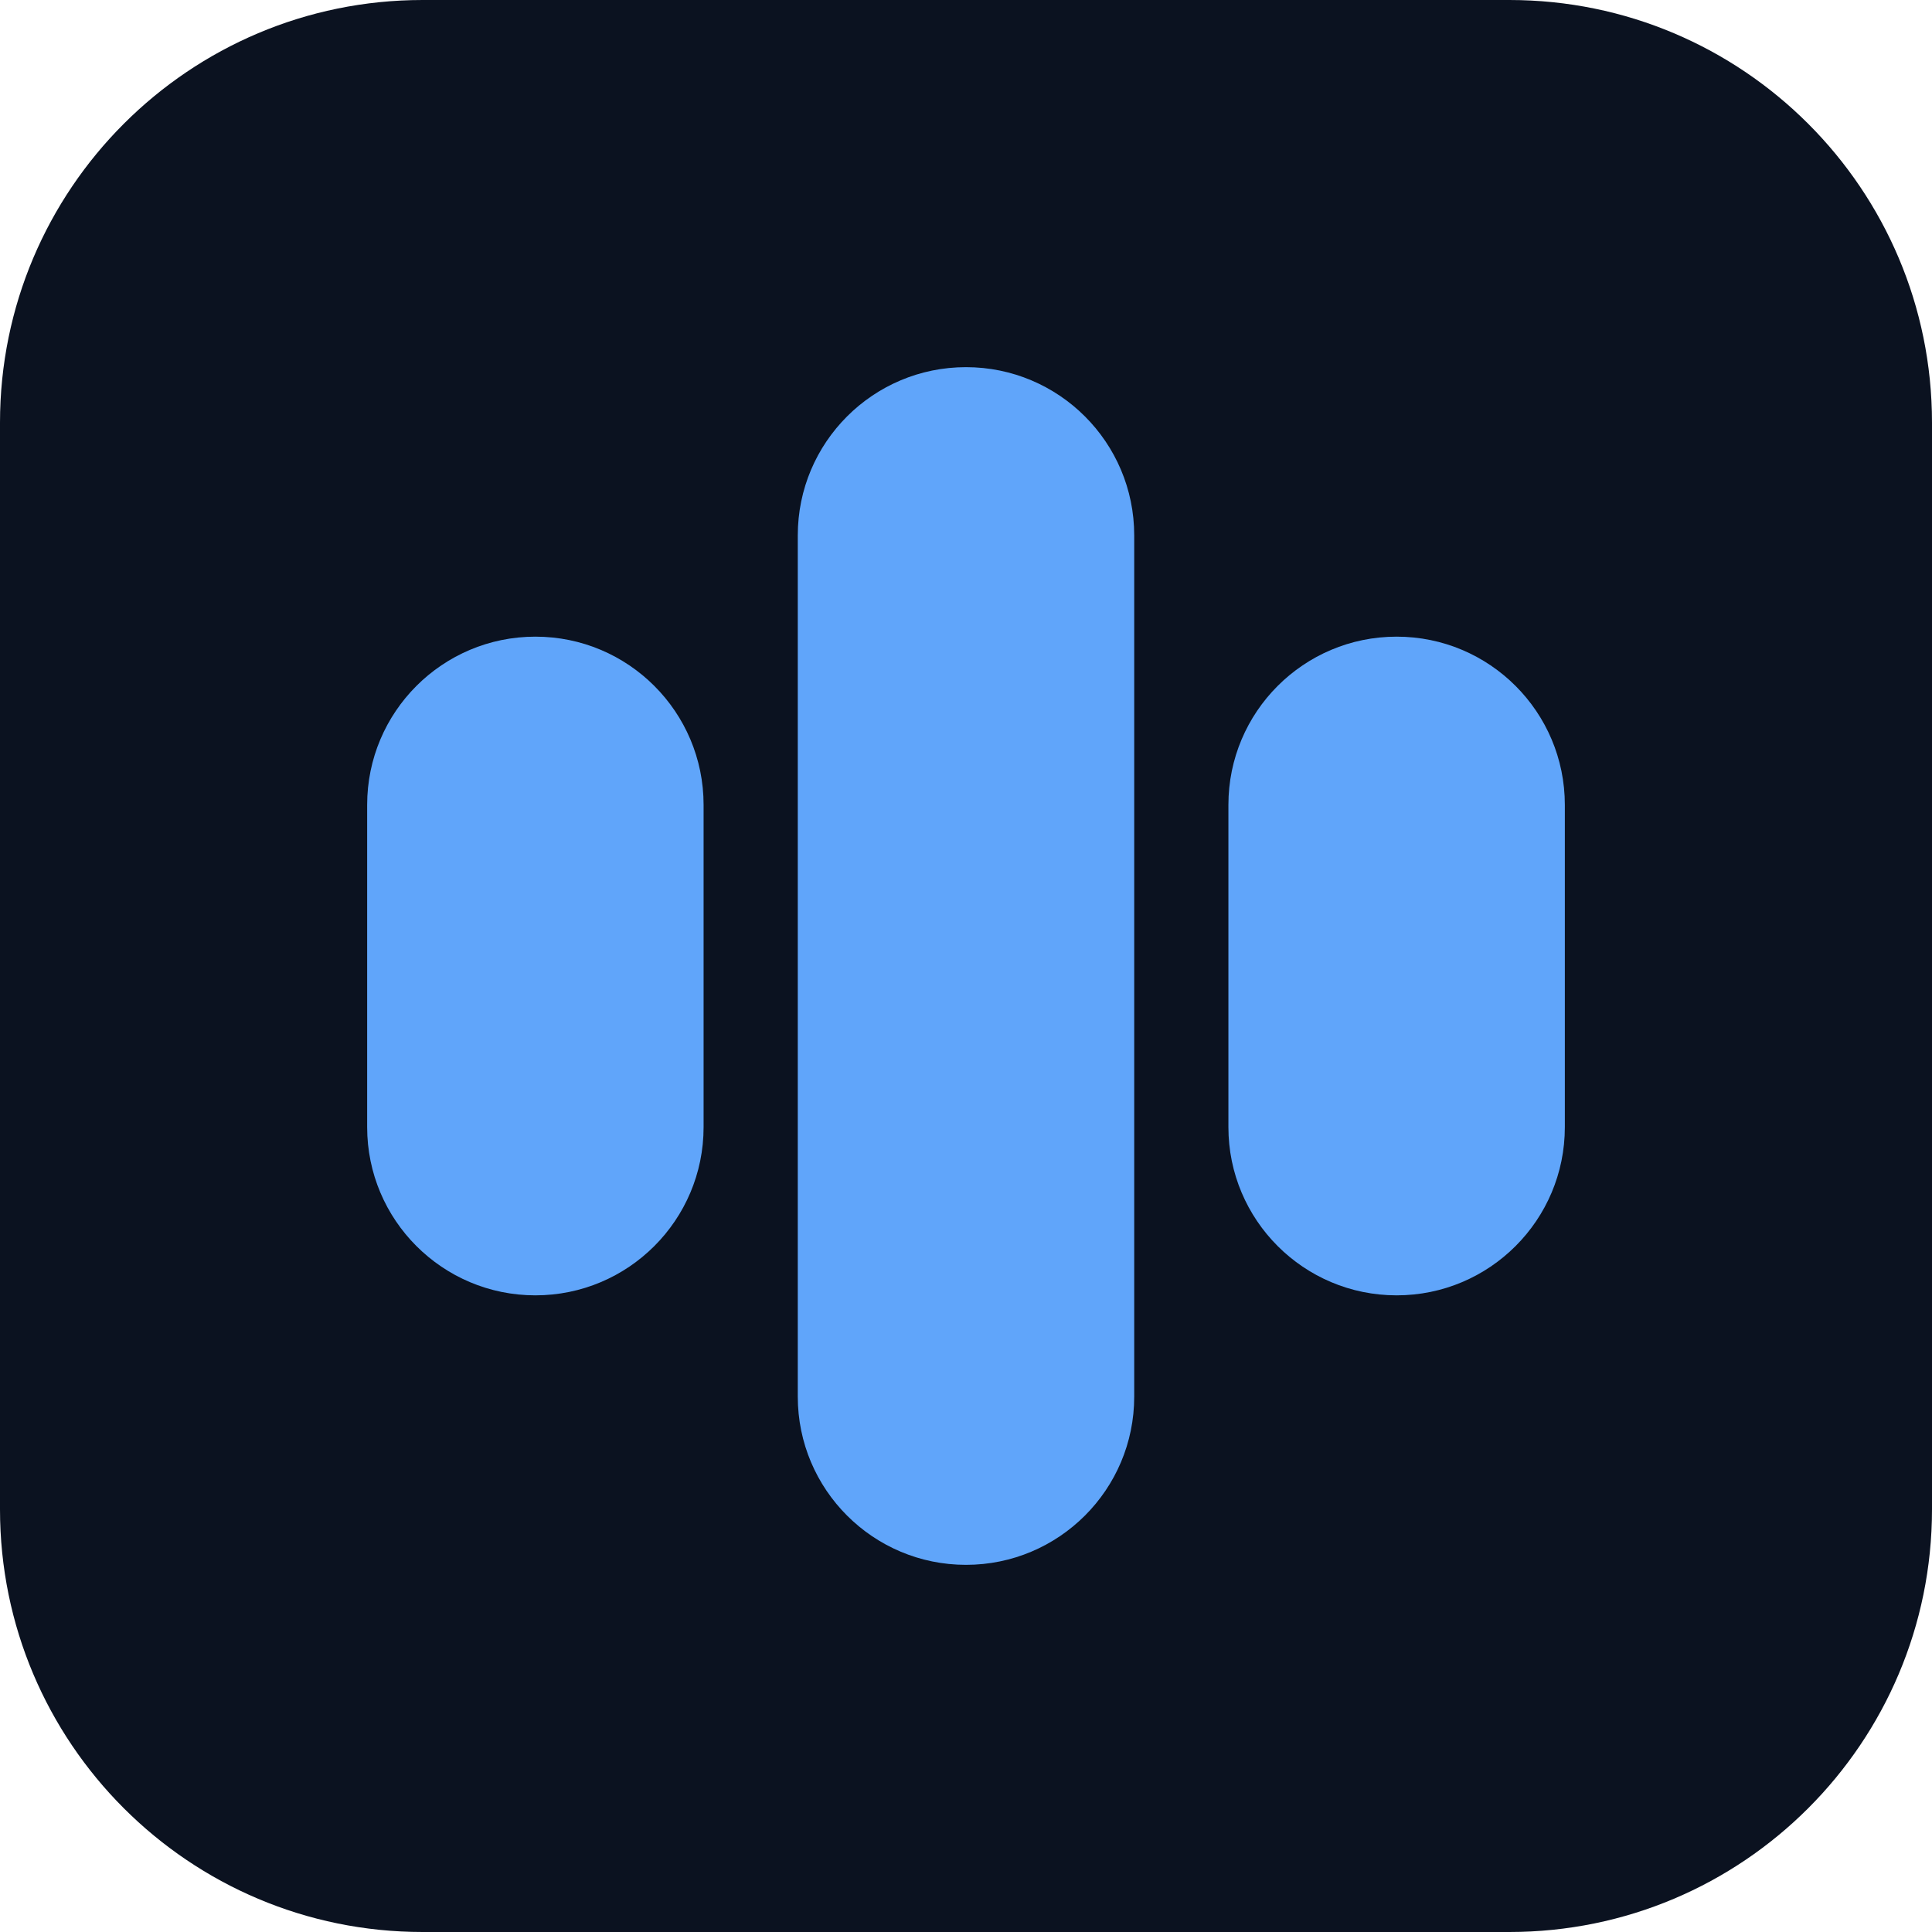
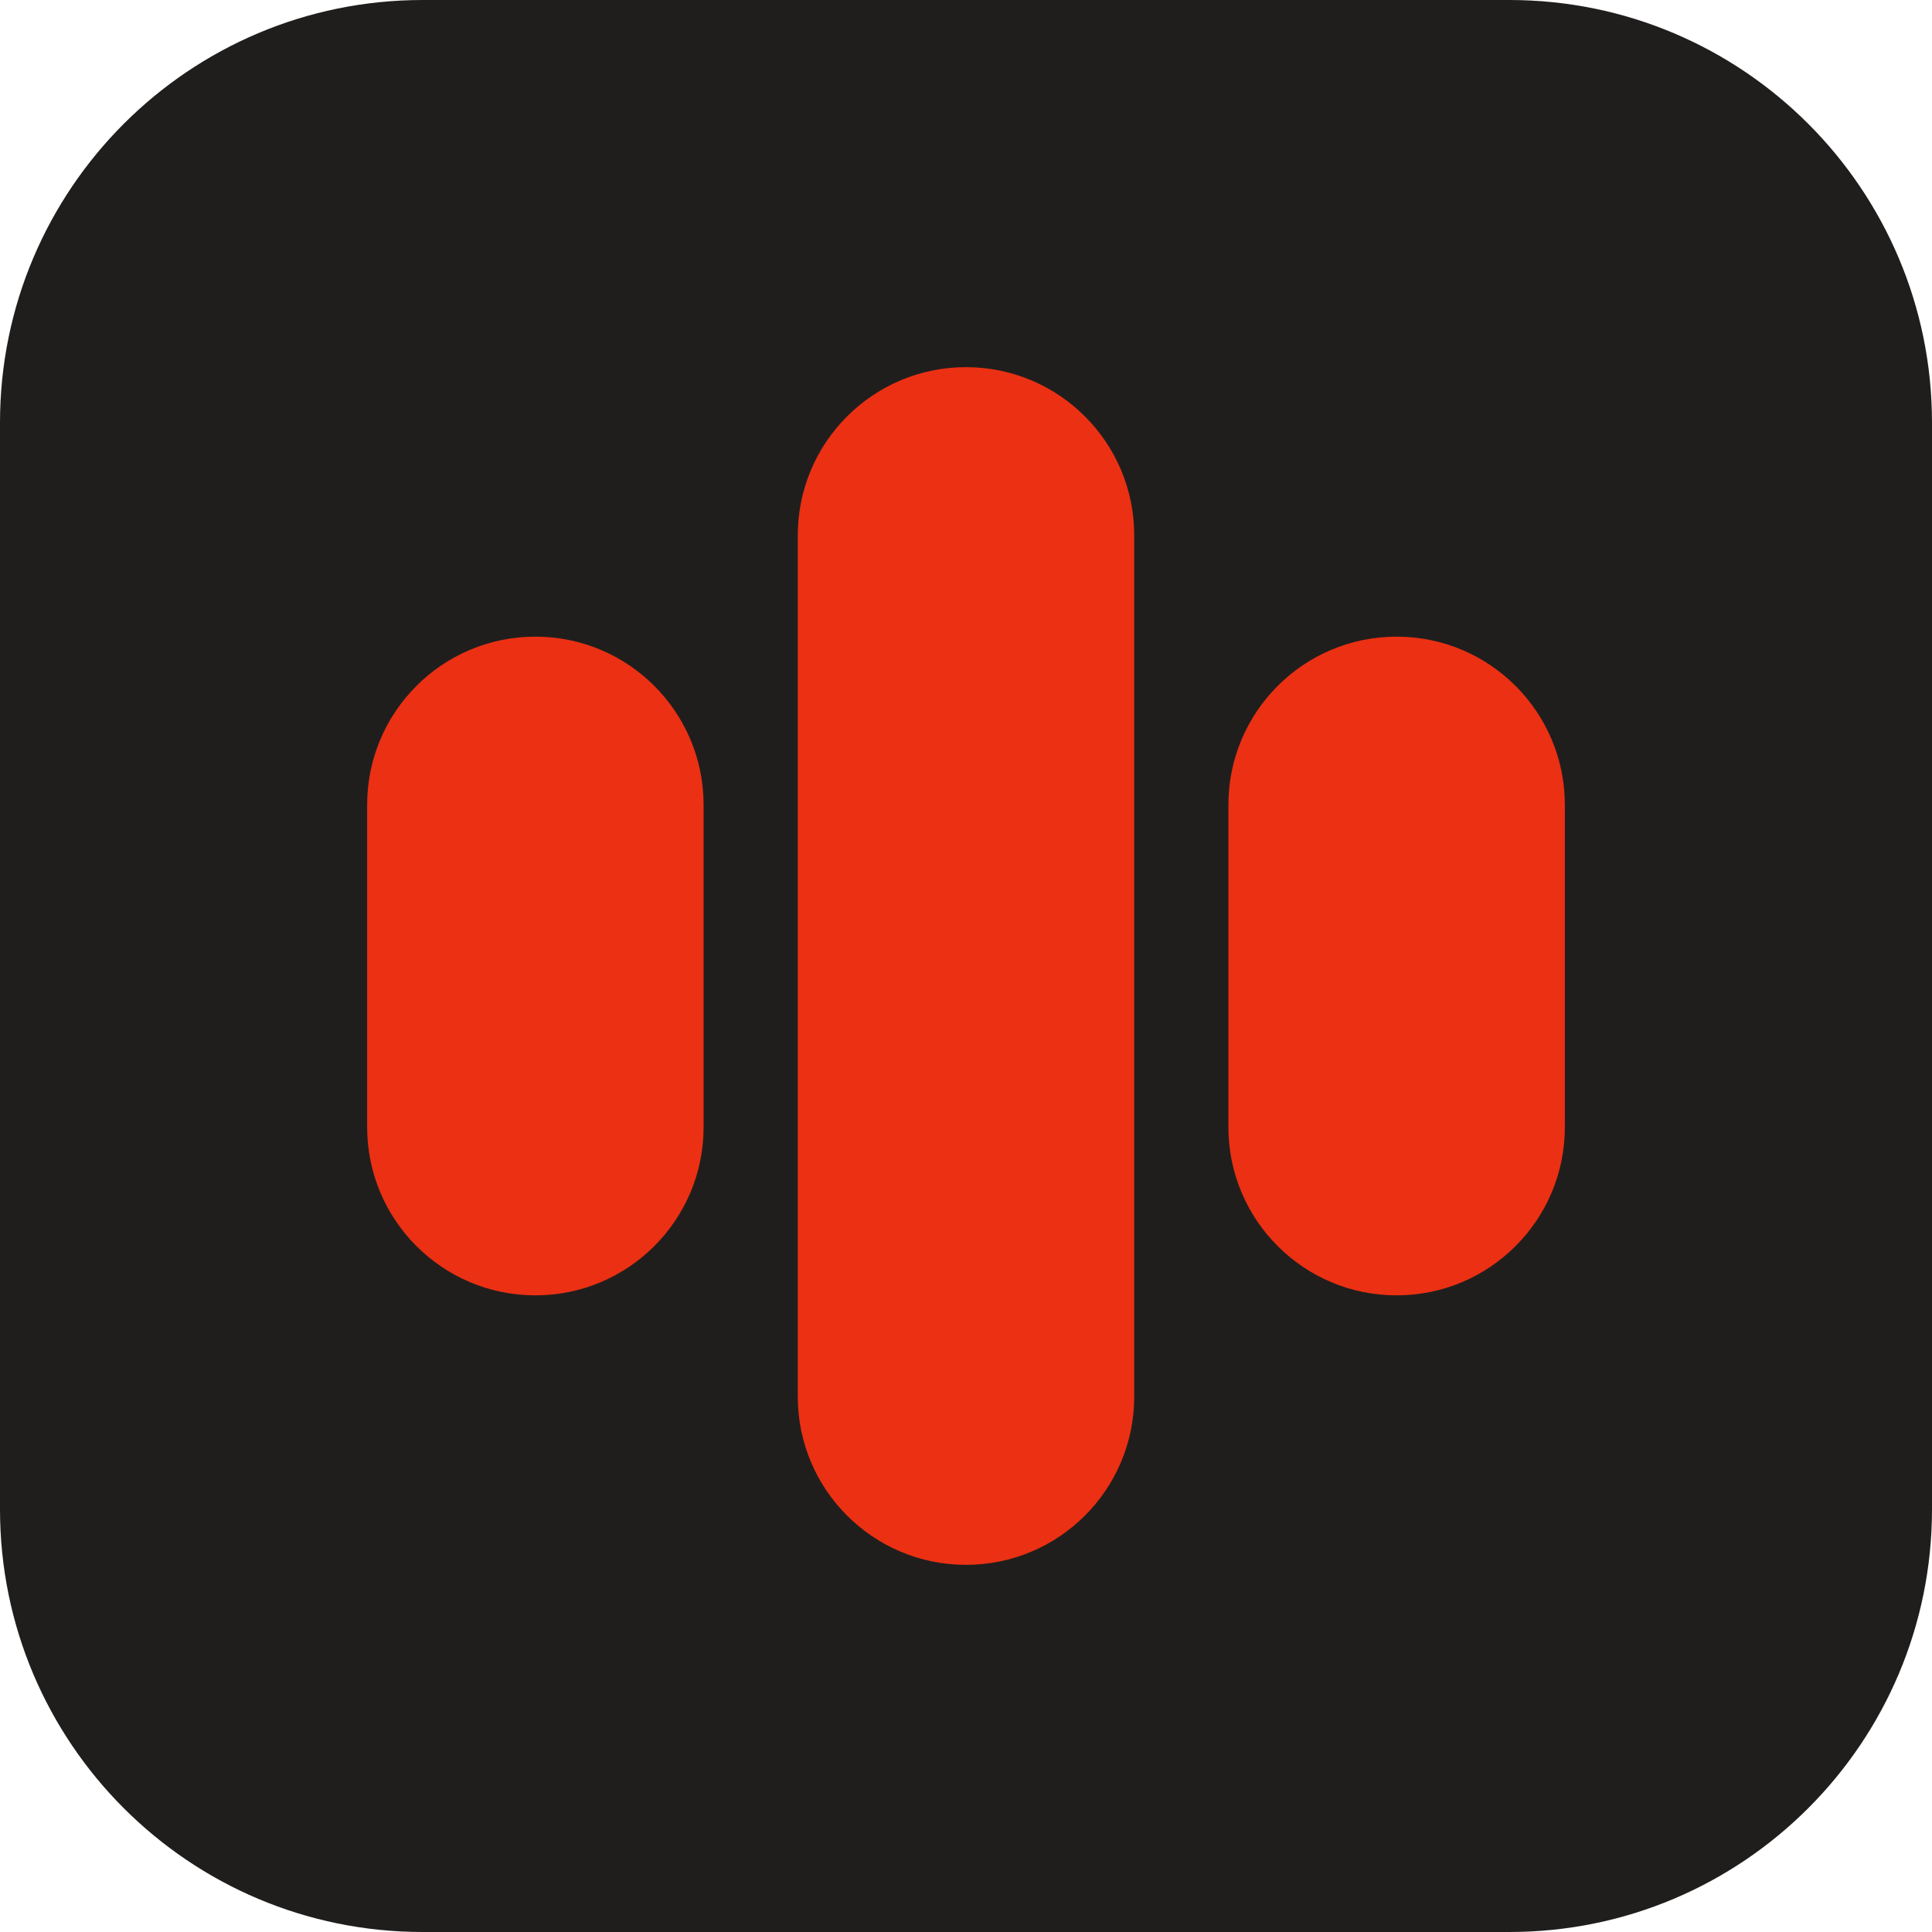
<svg xmlns="http://www.w3.org/2000/svg" width="256" height="256" viewBox="0 0 256 256">
-   <rect x="0" y="0" width="256" height="256" rx="56" fill="#0b1220" />
-   <rect x="48.65" y="84.36" width="44.58" height="87.28" rx="22.29" fill="#60a5fa" />
-   <rect x="105.71" y="48.65" width="44.58" height="158.70" rx="22.29" fill="#60a5fa" />
-   <rect x="162.77" y="84.36" width="44.58" height="87.28" rx="22.29" fill="#60a5fa" />
+   <rect x="0" y="0" width="256" height="256" rx="56" fill="#201e1d" />
+   <rect x="48.65" y="84.36" width="44.58" height="87.28" rx="22.29" fill="#ec3013" />
+   <rect x="105.71" y="48.65" width="44.58" height="158.70" rx="22.29" fill="#ec3013" />
+   <rect x="162.77" y="84.36" width="44.58" height="87.28" rx="22.29" fill="#ec3013" />
</svg>
